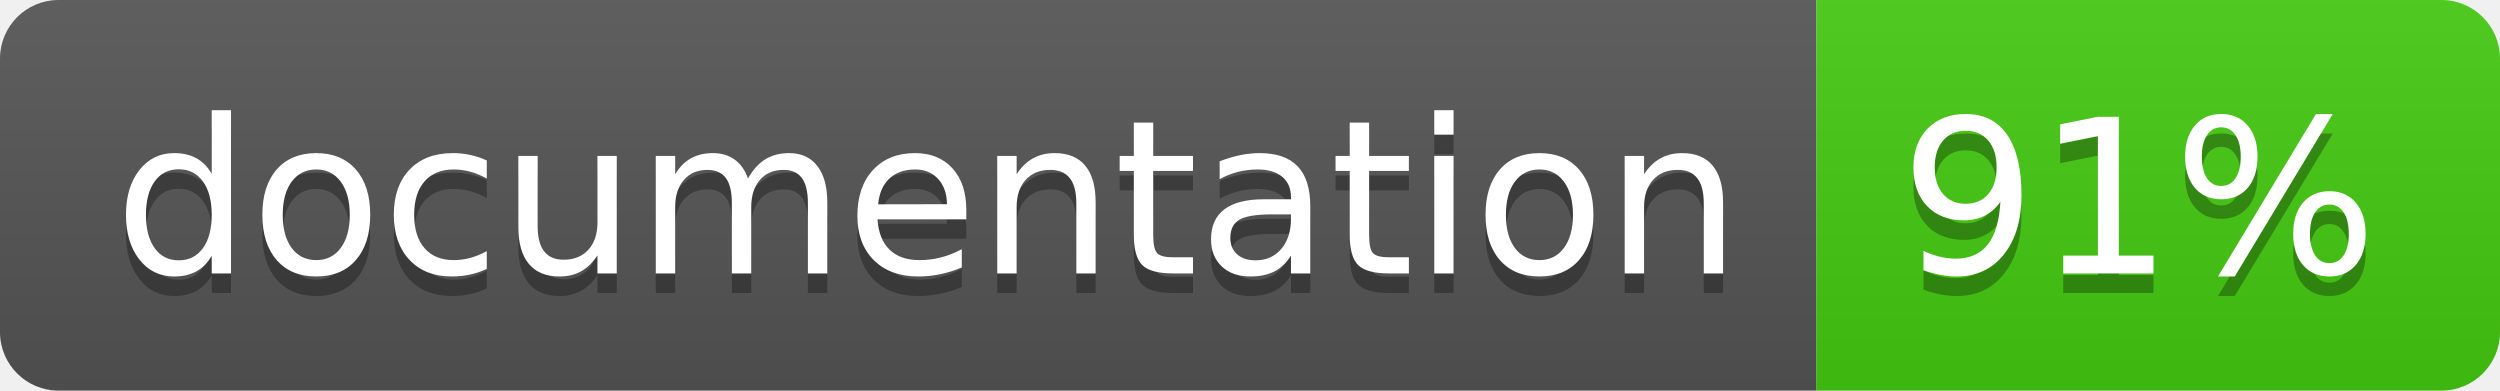
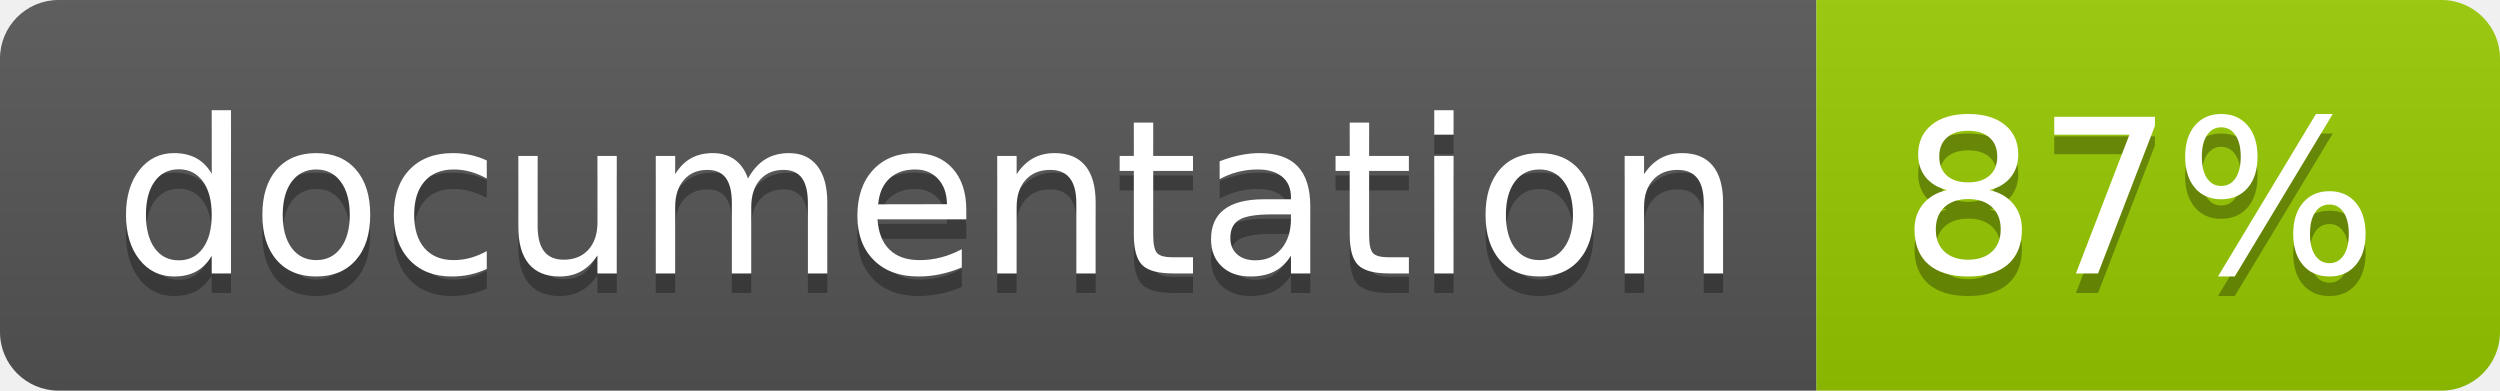
<svg xmlns="http://www.w3.org/2000/svg" width="128" height="20">
  <linearGradient id="b" x2="0" y2="100%">
    <stop offset="0" stop-color="#bbb" stop-opacity=".1" />
    <stop offset="1" stop-opacity=".1" />
  </linearGradient>
  <clipPath id="a">
    <rect width="128" height="20" rx="3" fill="#fff" />
  </clipPath>
  <g clip-path="url(#a)">
    <path fill="#555" d="M0 0h93v20H0z" />
-     <path fill="#4c1" d="M93 0h35v20H93z" />
+     <path fill="#97CA00" d="M93 0h35v20H93z" />
    <path fill="url(#b)" d="M0 0h128v20H0z" />
  </g>
  <g fill="#fff" text-anchor="middle" font-family="DejaVu Sans,Verdana,Geneva,sans-serif" font-size="110">
    <text x="475" y="150" fill="#010101" fill-opacity=".3" transform="scale(.1)" textLength="830">
      documentation
    </text>
    <text x="475" y="140" transform="scale(.1)" textLength="830">
      documentation
    </text>
    <text x="1095" y="150" fill="#010101" fill-opacity=".3" transform="scale(.1)" textLength="250">
-       91%
+       87%
    </text>
    <text x="1095" y="140" transform="scale(.1)" textLength="250">
-       91%
+       87%
    </text>
  </g>
</svg>
